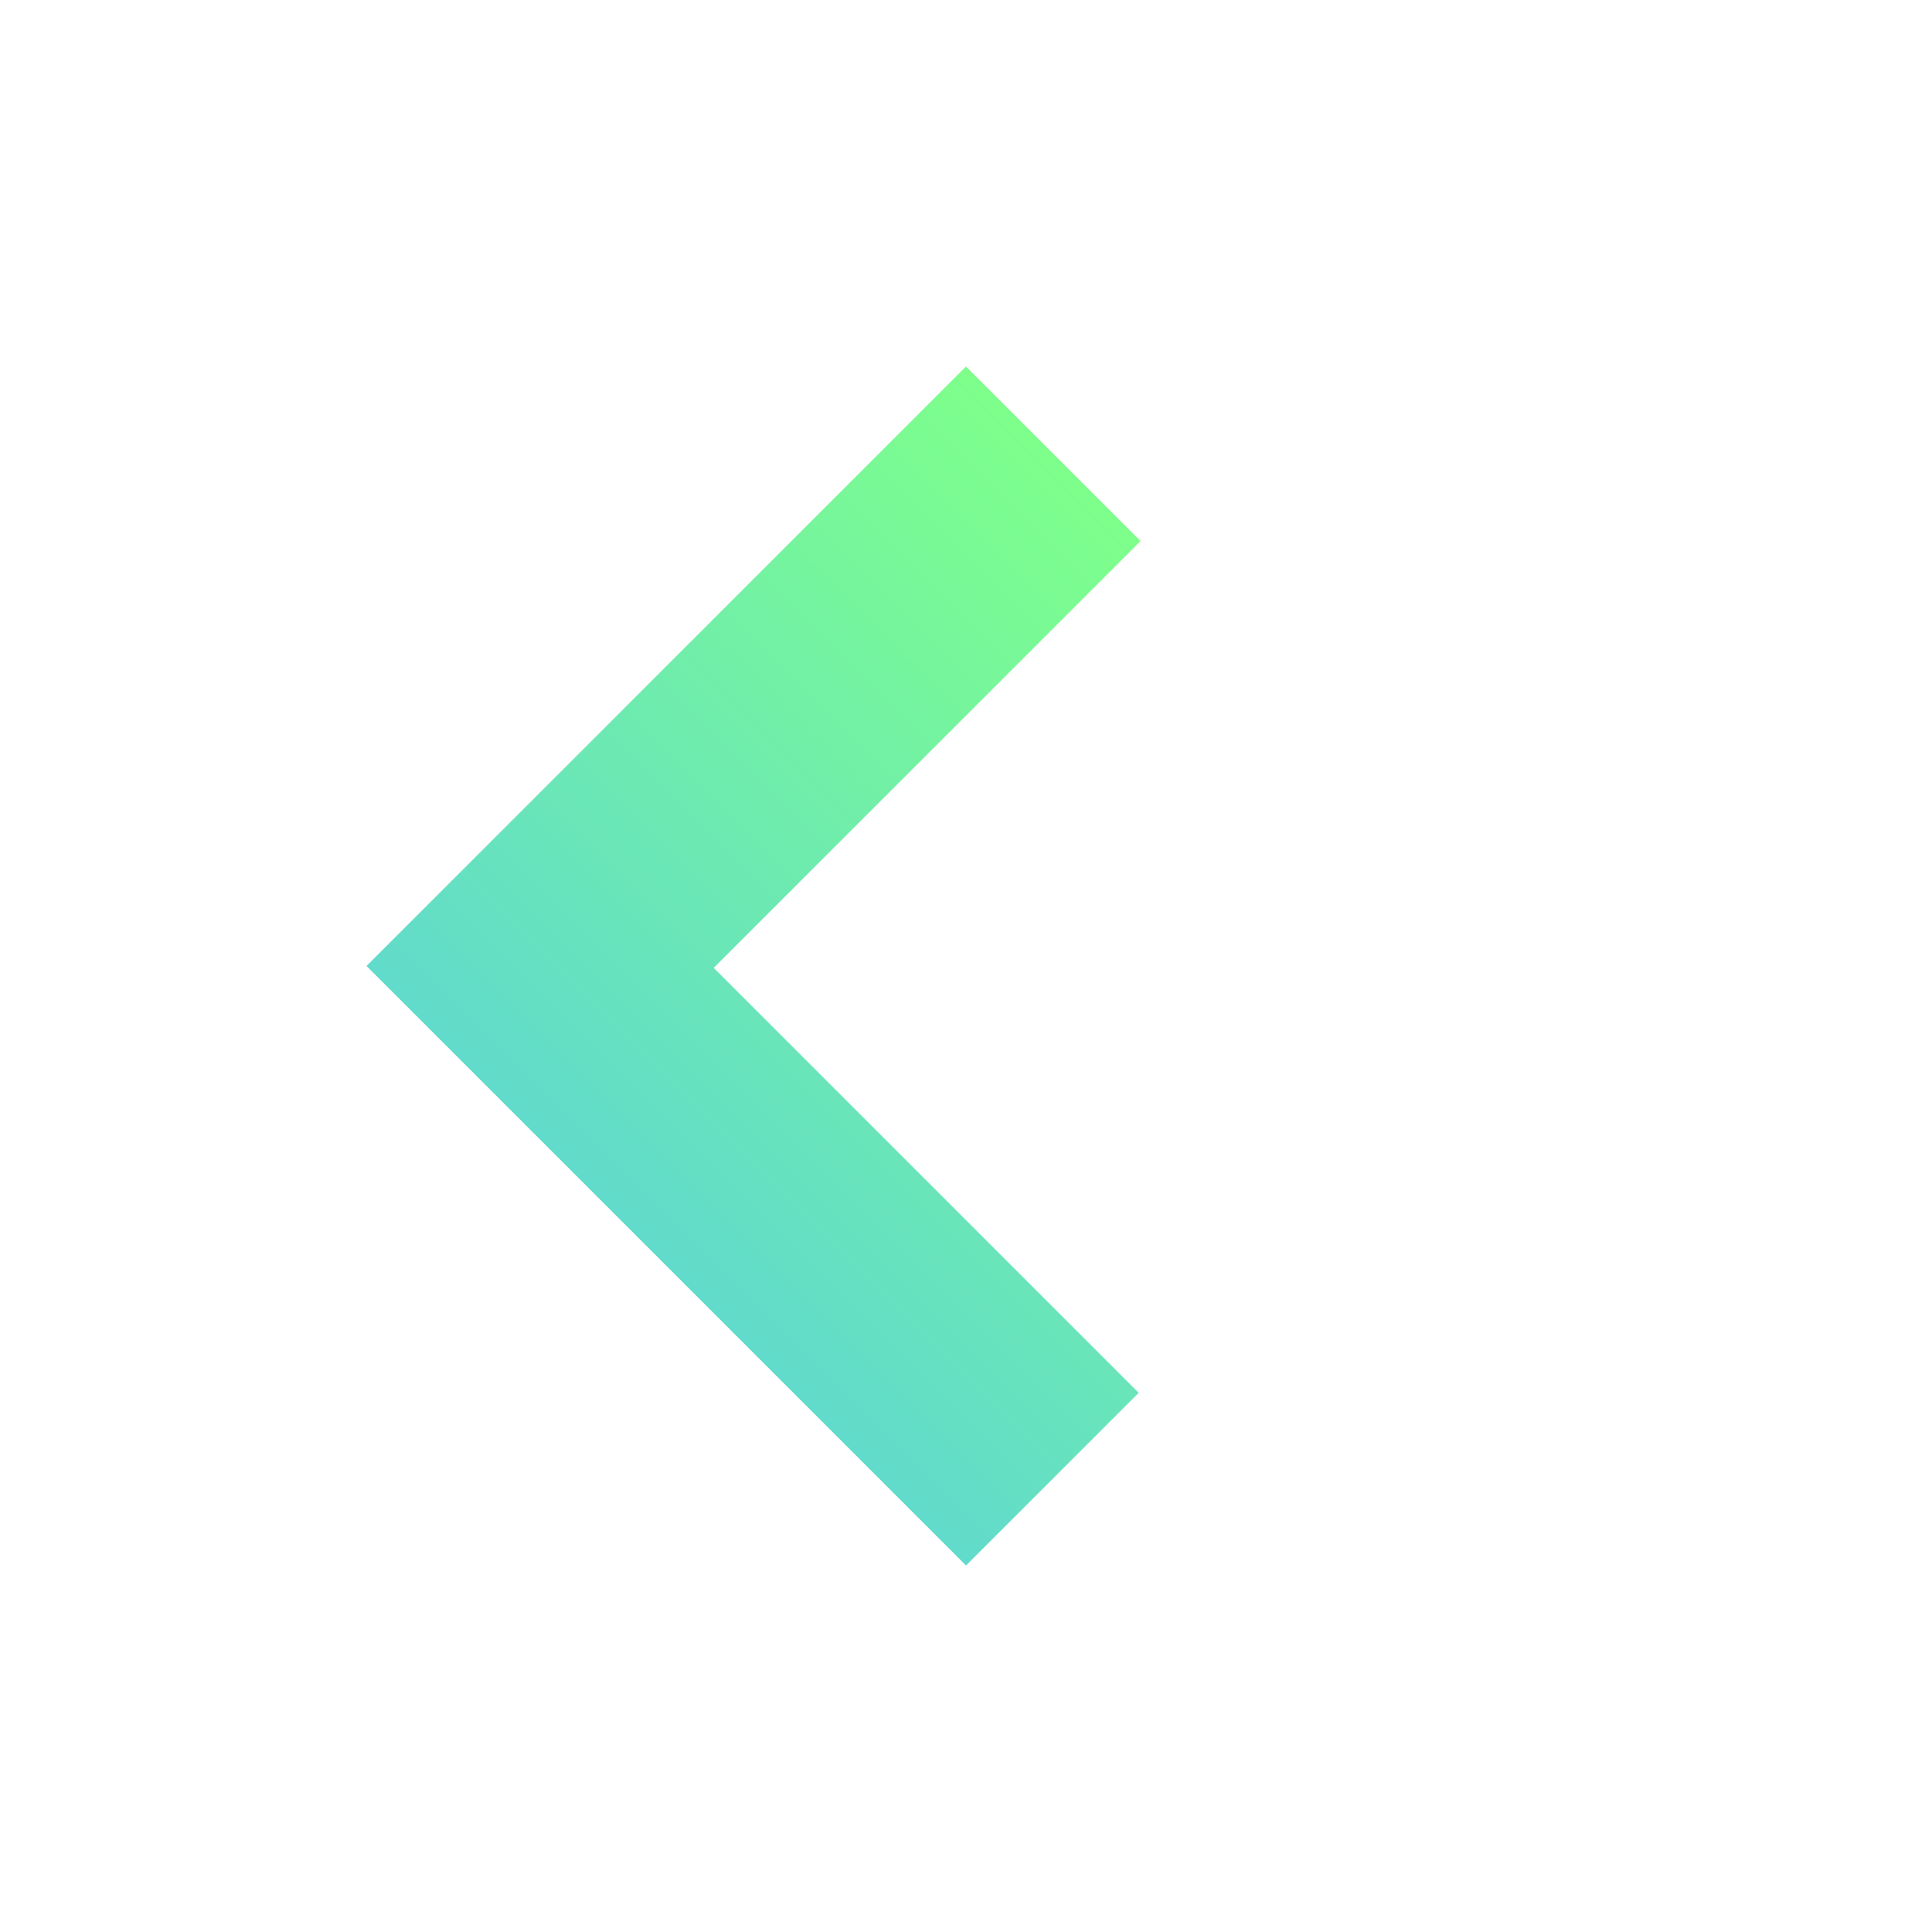
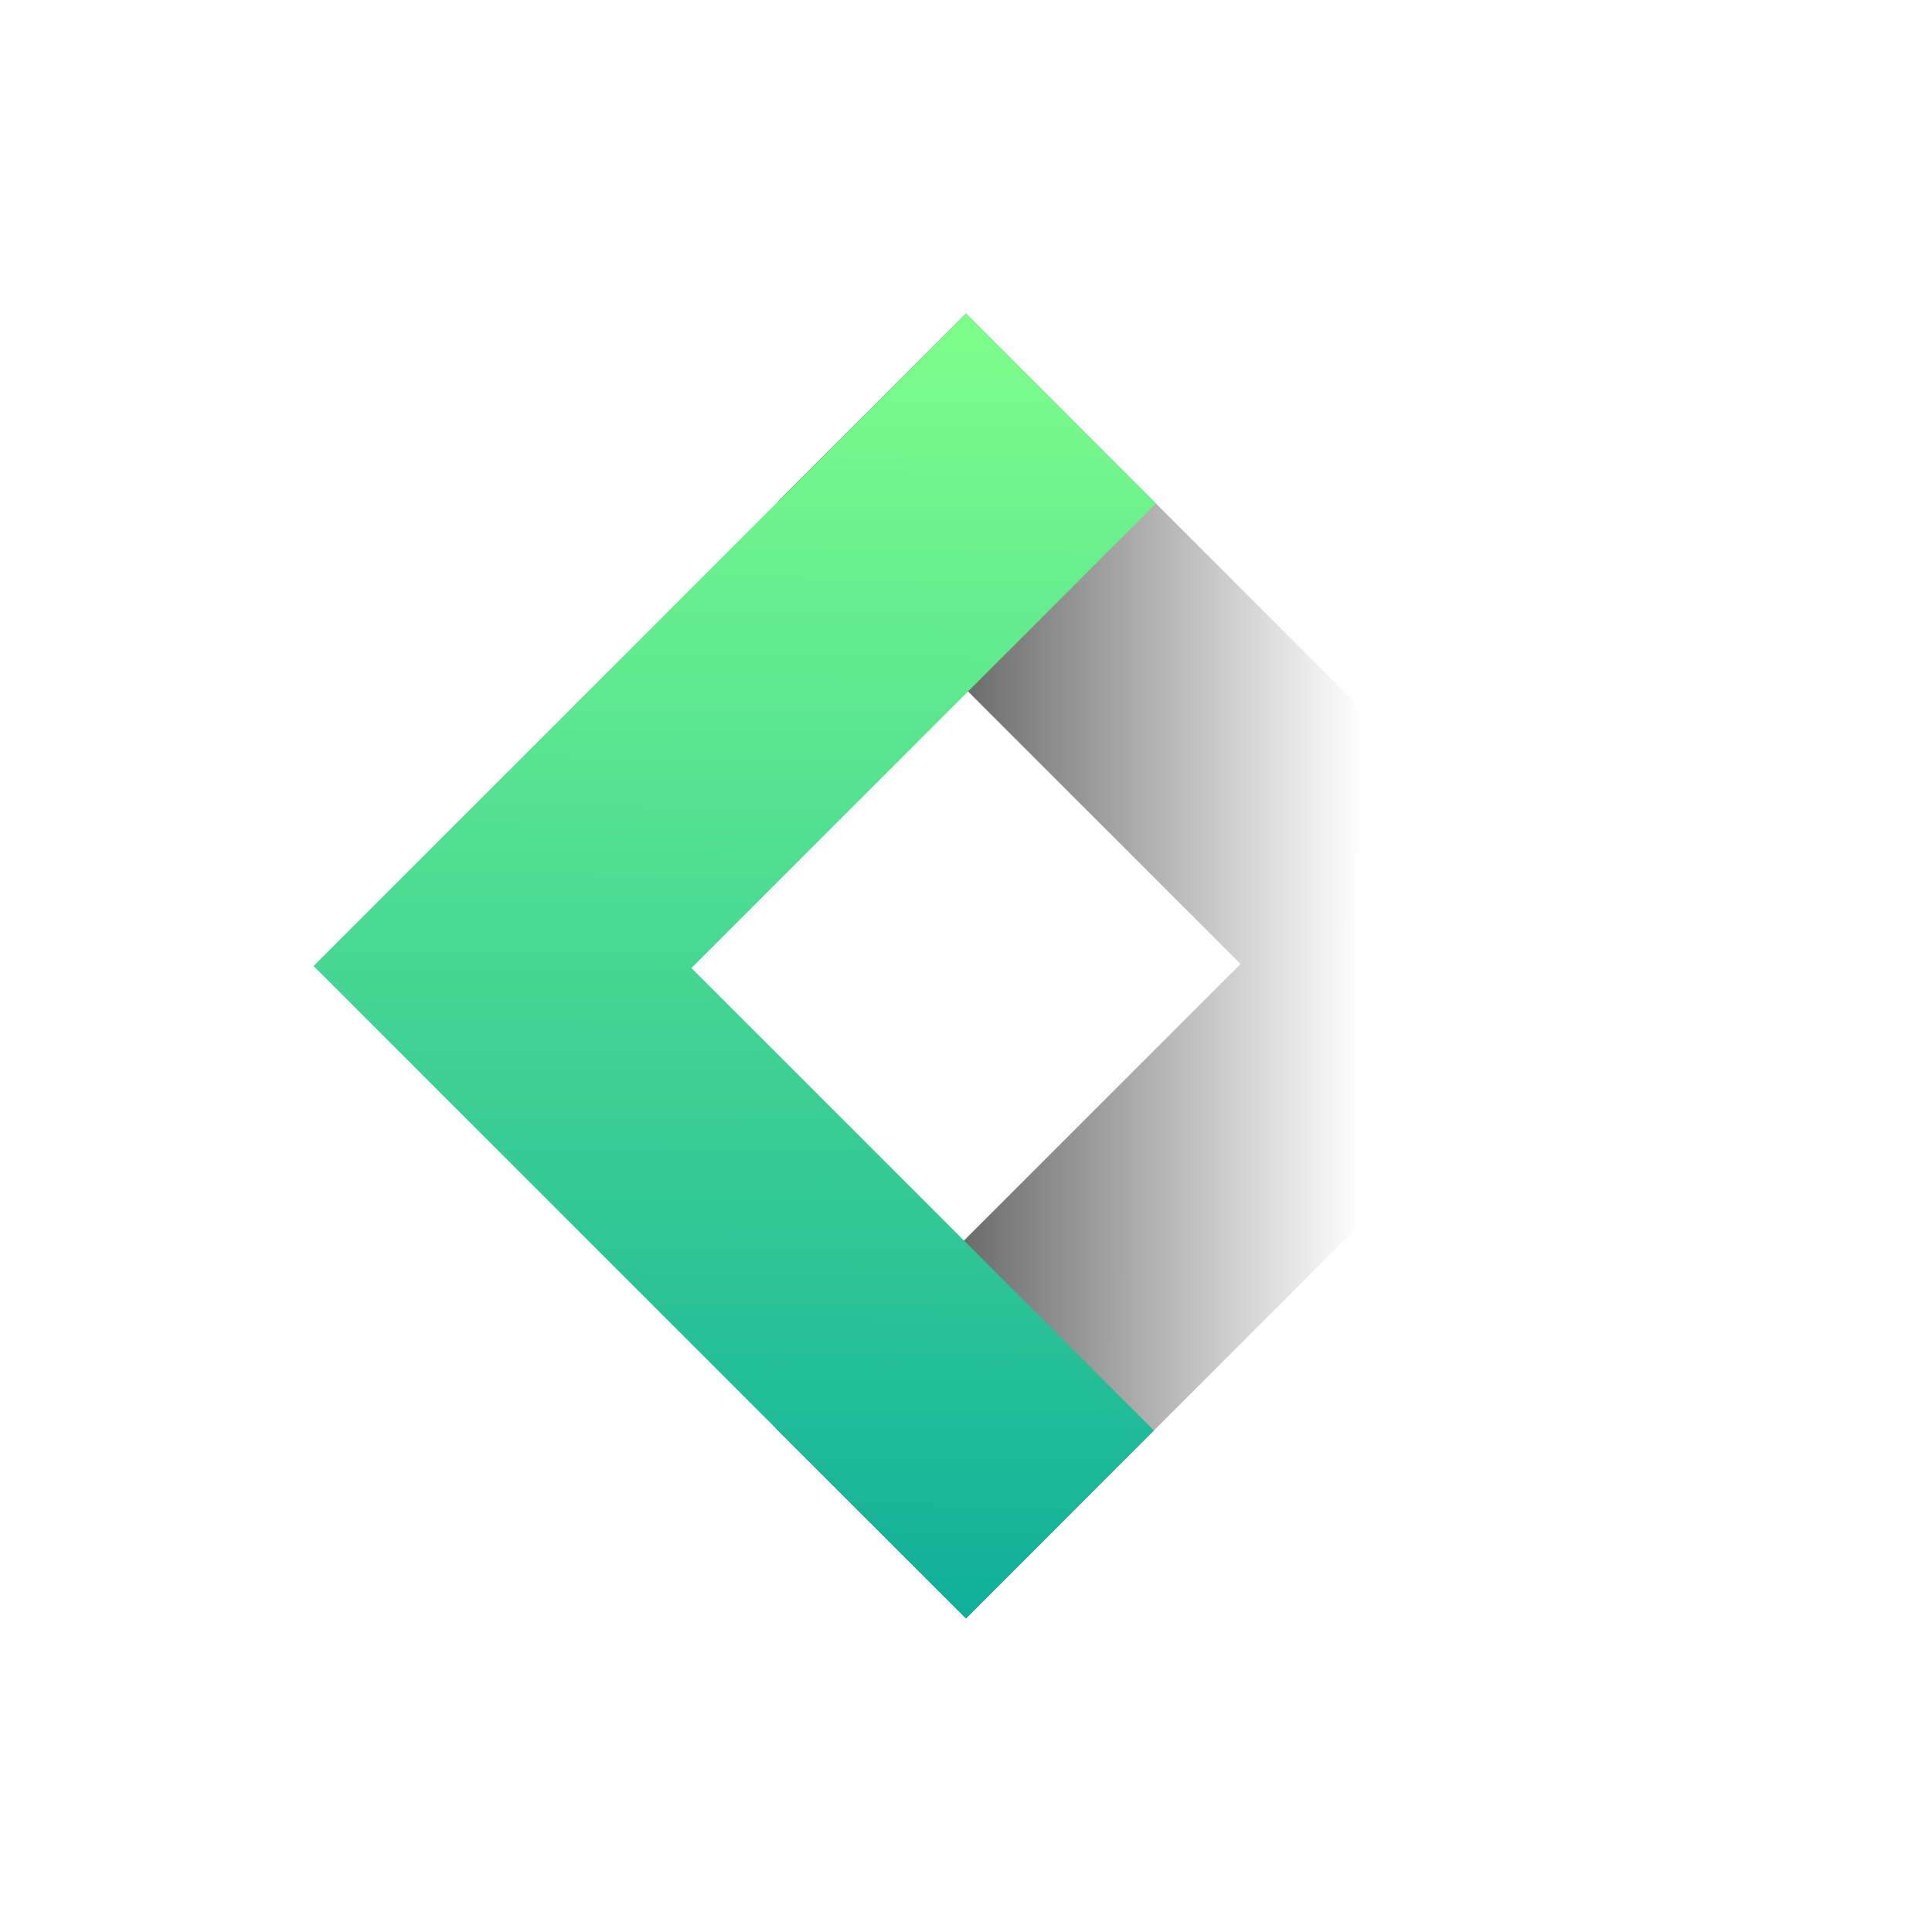
<svg xmlns="http://www.w3.org/2000/svg" xmlns:ns1="https://boxy-svg.com" xmlns:xlink="http://www.w3.org/1999/xlink" viewBox="0 0 500 500">
  <defs>
    <linearGradient id="gradient-2" ns1:pinned="true">
      <stop offset="0" style="stop-color: rgb(126, 255, 139);" />
-       <stop offset="1" style="stop-color: rgb(97, 219, 203);" />
+       <stop offset="1" style="stop-color: rgb(15, 175, 154);" />
    </linearGradient>
-     <linearGradient id="gradient-2-0" gradientUnits="userSpaceOnUse" x1="232.988" y1="96.302" x2="232.988" y2="296.302" gradientTransform="matrix(1, 0, 0, 1, 0, 0)" xlink:href="#gradient-2" />
+     <linearGradient id="gradient-2-0" gradientUnits="userSpaceOnUse" x1="232.988" y1="96.302" x2="232.988" y2="296.302" gradientTransform="matrix(0.712105, -0.702072, 0.996131, 1.003869, -128.1438, 162.492)" xlink:href="#gradient-2" />
    <ns1:grid x="0" y="0" width="67.687" height="67.687" />
+     <linearGradient gradientUnits="userSpaceOnUse" x1="232.988" y1="96.302" x2="232.988" y2="296.302" id="gradient-0" gradientTransform="matrix(0.706807, 0.707406, -0.529014, 0.525592, 163.9651, -64.13451)">
+       <stop offset="0" style="" />
+       <stop offset="1" style="stop-color: rgb(255, 255, 255);" />
+     </linearGradient>
  </defs>
-   <g transform="matrix(0.819825, 0, 0, 0.819825, 43.08086, 43.0811)" style="">
+   <rect style="visibility: hidden;" width="462.478" height="462.478" x="18.761" y="18.761" />
+   <g transform="matrix(0.892213, 0, 0, 0.892213, 24.81064, 24.81091)" style="">
    <g style="" transform="matrix(1.338204, 0, 0, 1.338204, -59.39122, -10.29814)">
-       <path d="M 132.988 96.302 L 191.222 96.302 L 191.222 238.694 L 332.988 238.694 L 332.988 296.302 L 132.988 296.302 L 132.988 96.302 Z" style="fill: rgb(255, 255, 255);" transform="matrix(-0.707107, -0.707107, 0.707107, -0.707107, 258.9289, 499.8559)" />
-       <path d="M 132.988 96.302 L 191.222 96.302 L 191.222 238.694 L 332.988 238.694 L 332.988 296.302 L 132.988 296.302 L 132.988 96.302 Z" style="fill: url(#gradient-2-0);" transform="matrix(0.707107, 0.707107, -0.707107, 0.707107, 207.0471, -107.2519)" />
+       <path d="M 132.988 96.302 L 191.222 96.302 L 191.222 238.694 L 332.988 238.694 L 332.988 296.302 L 132.988 296.302 L 132.988 96.302 Z" style="fill: url(#gradient-0);" transform="matrix(-0.707107, -0.707107, 0.707107, -0.707107, 258.9289, 499.8559)" />
+       <path d="M 132.988 96.302 L 191.222 96.302 L 191.222 238.694 L 332.988 238.694 L 332.988 296.302 L 132.988 296.302 L 132.988 96.302 Z" style="fill: url(#gradient-2-0); fill-rule: nonzero;" transform="matrix(0.707107, 0.707107, -0.707107, 0.707107, 207.0471, -107.2519)" />
    </g>
  </g>
</svg>
